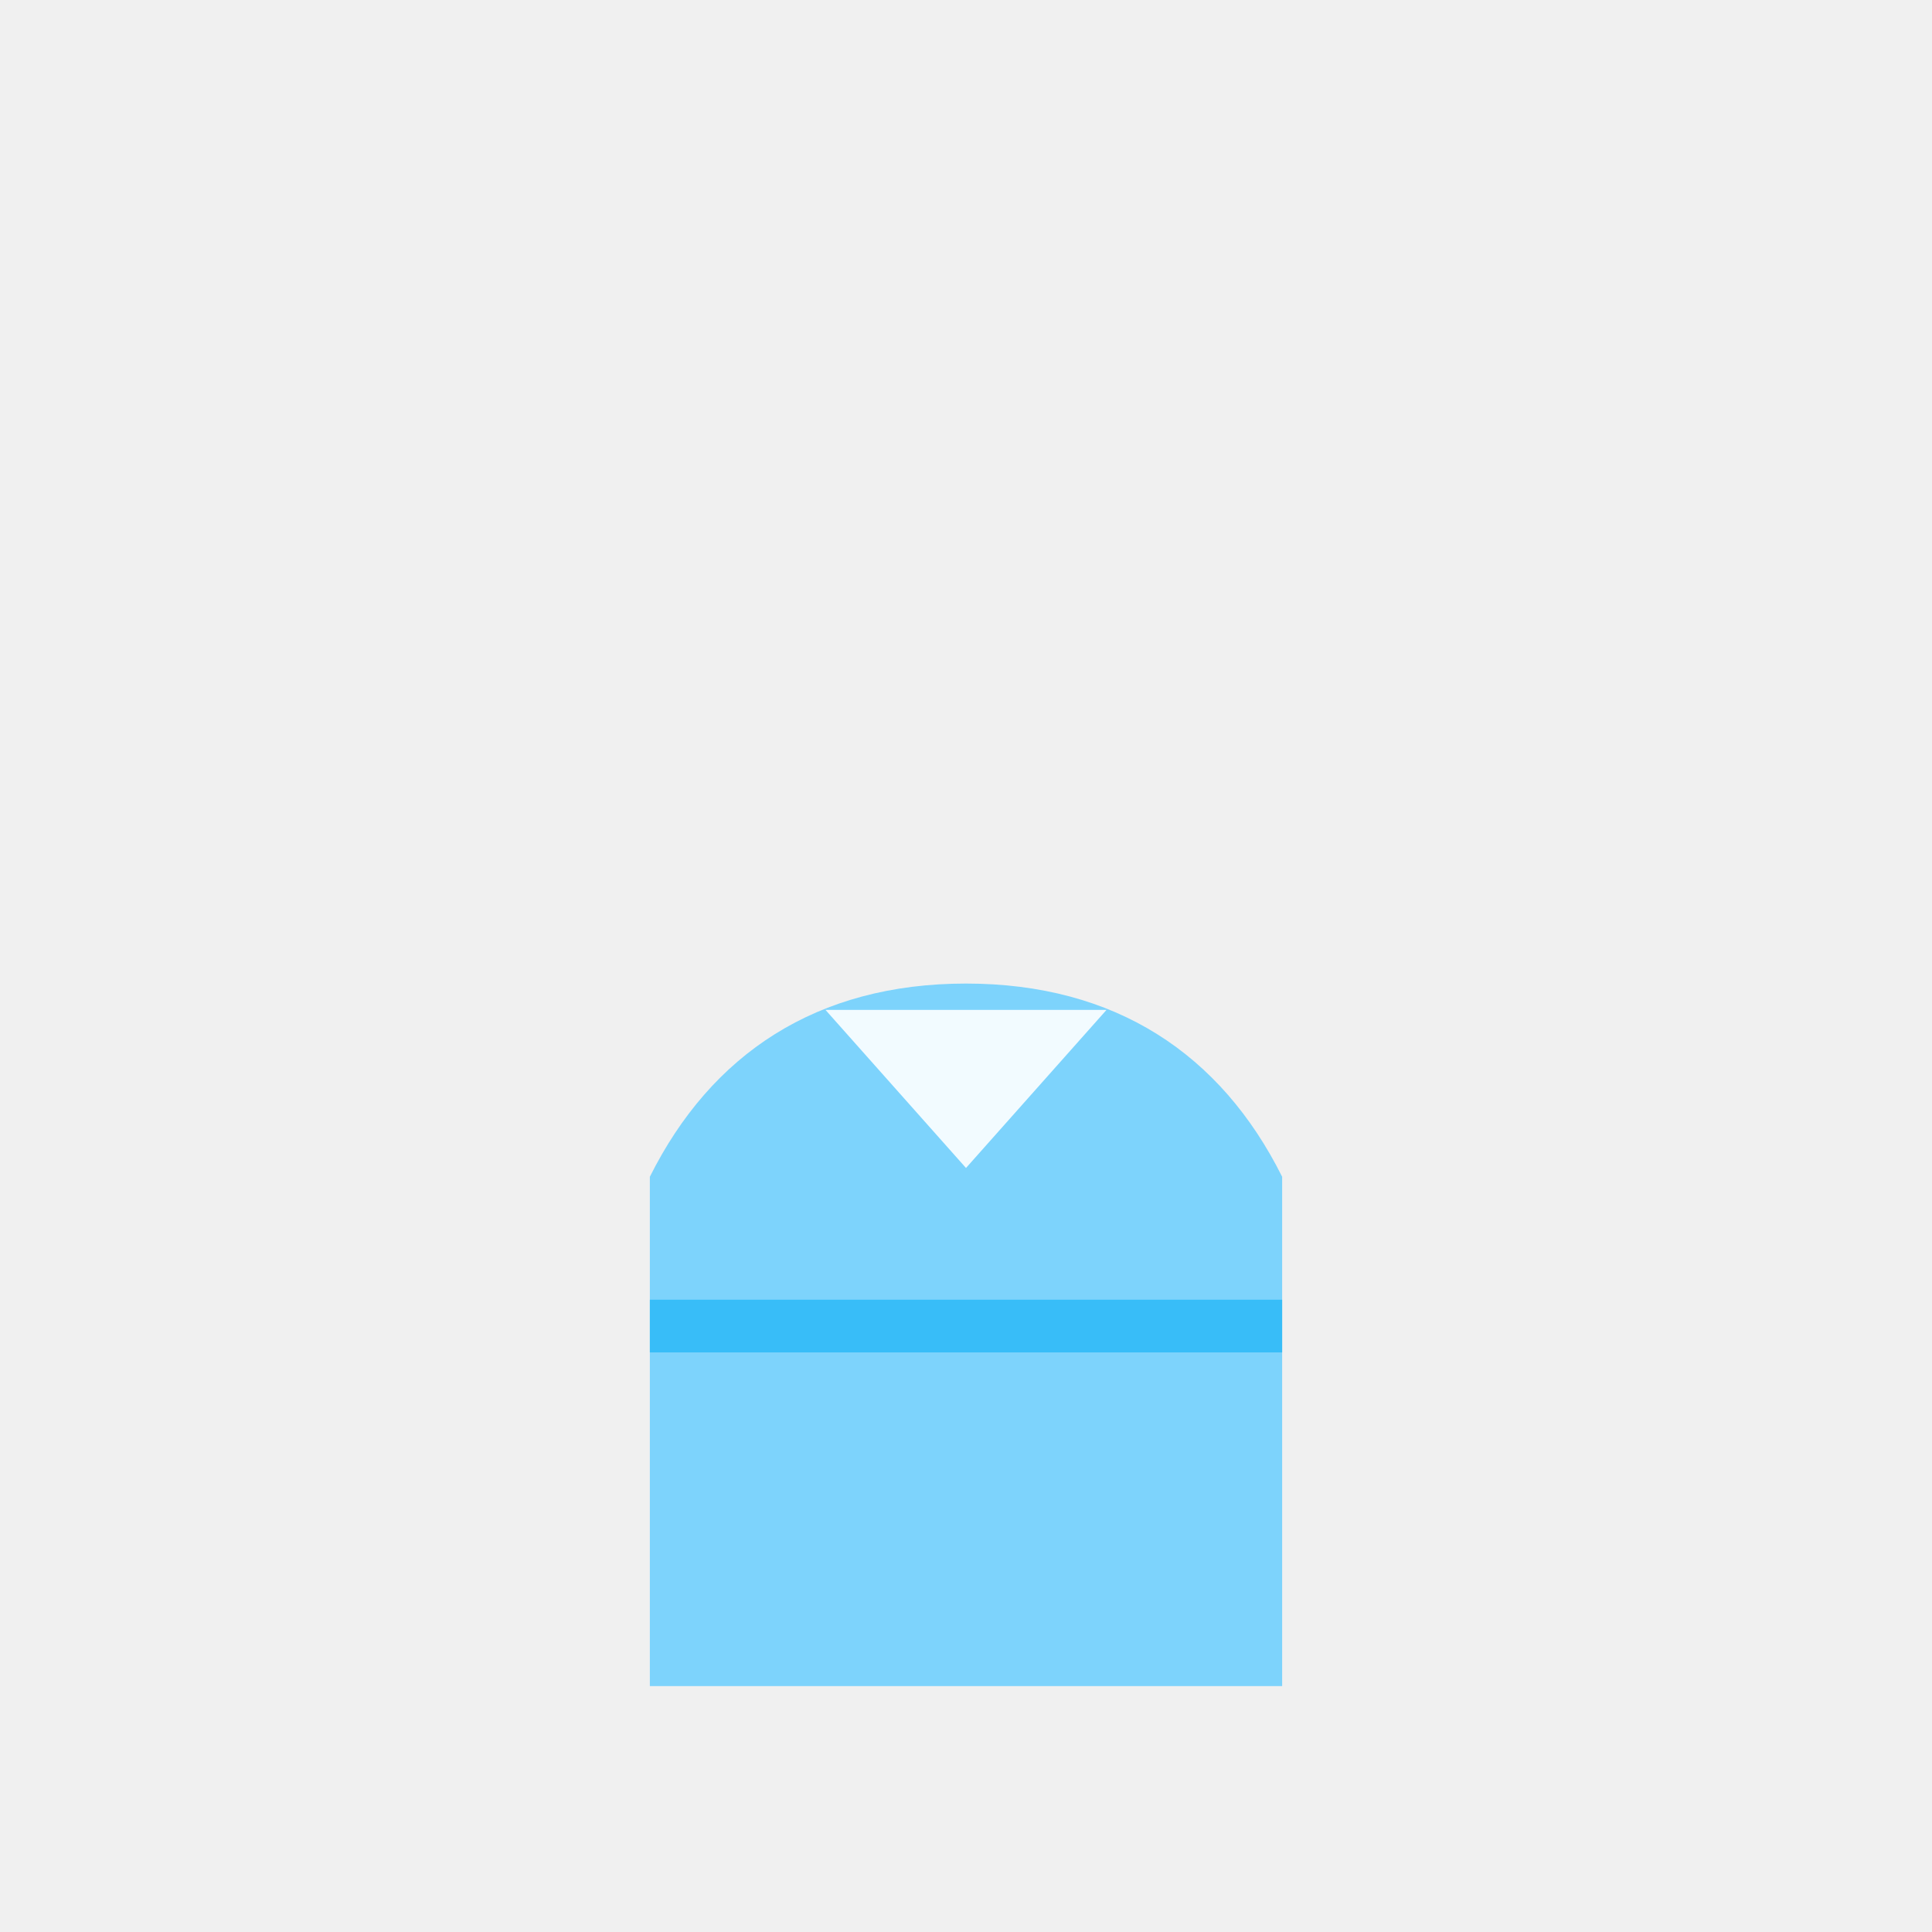
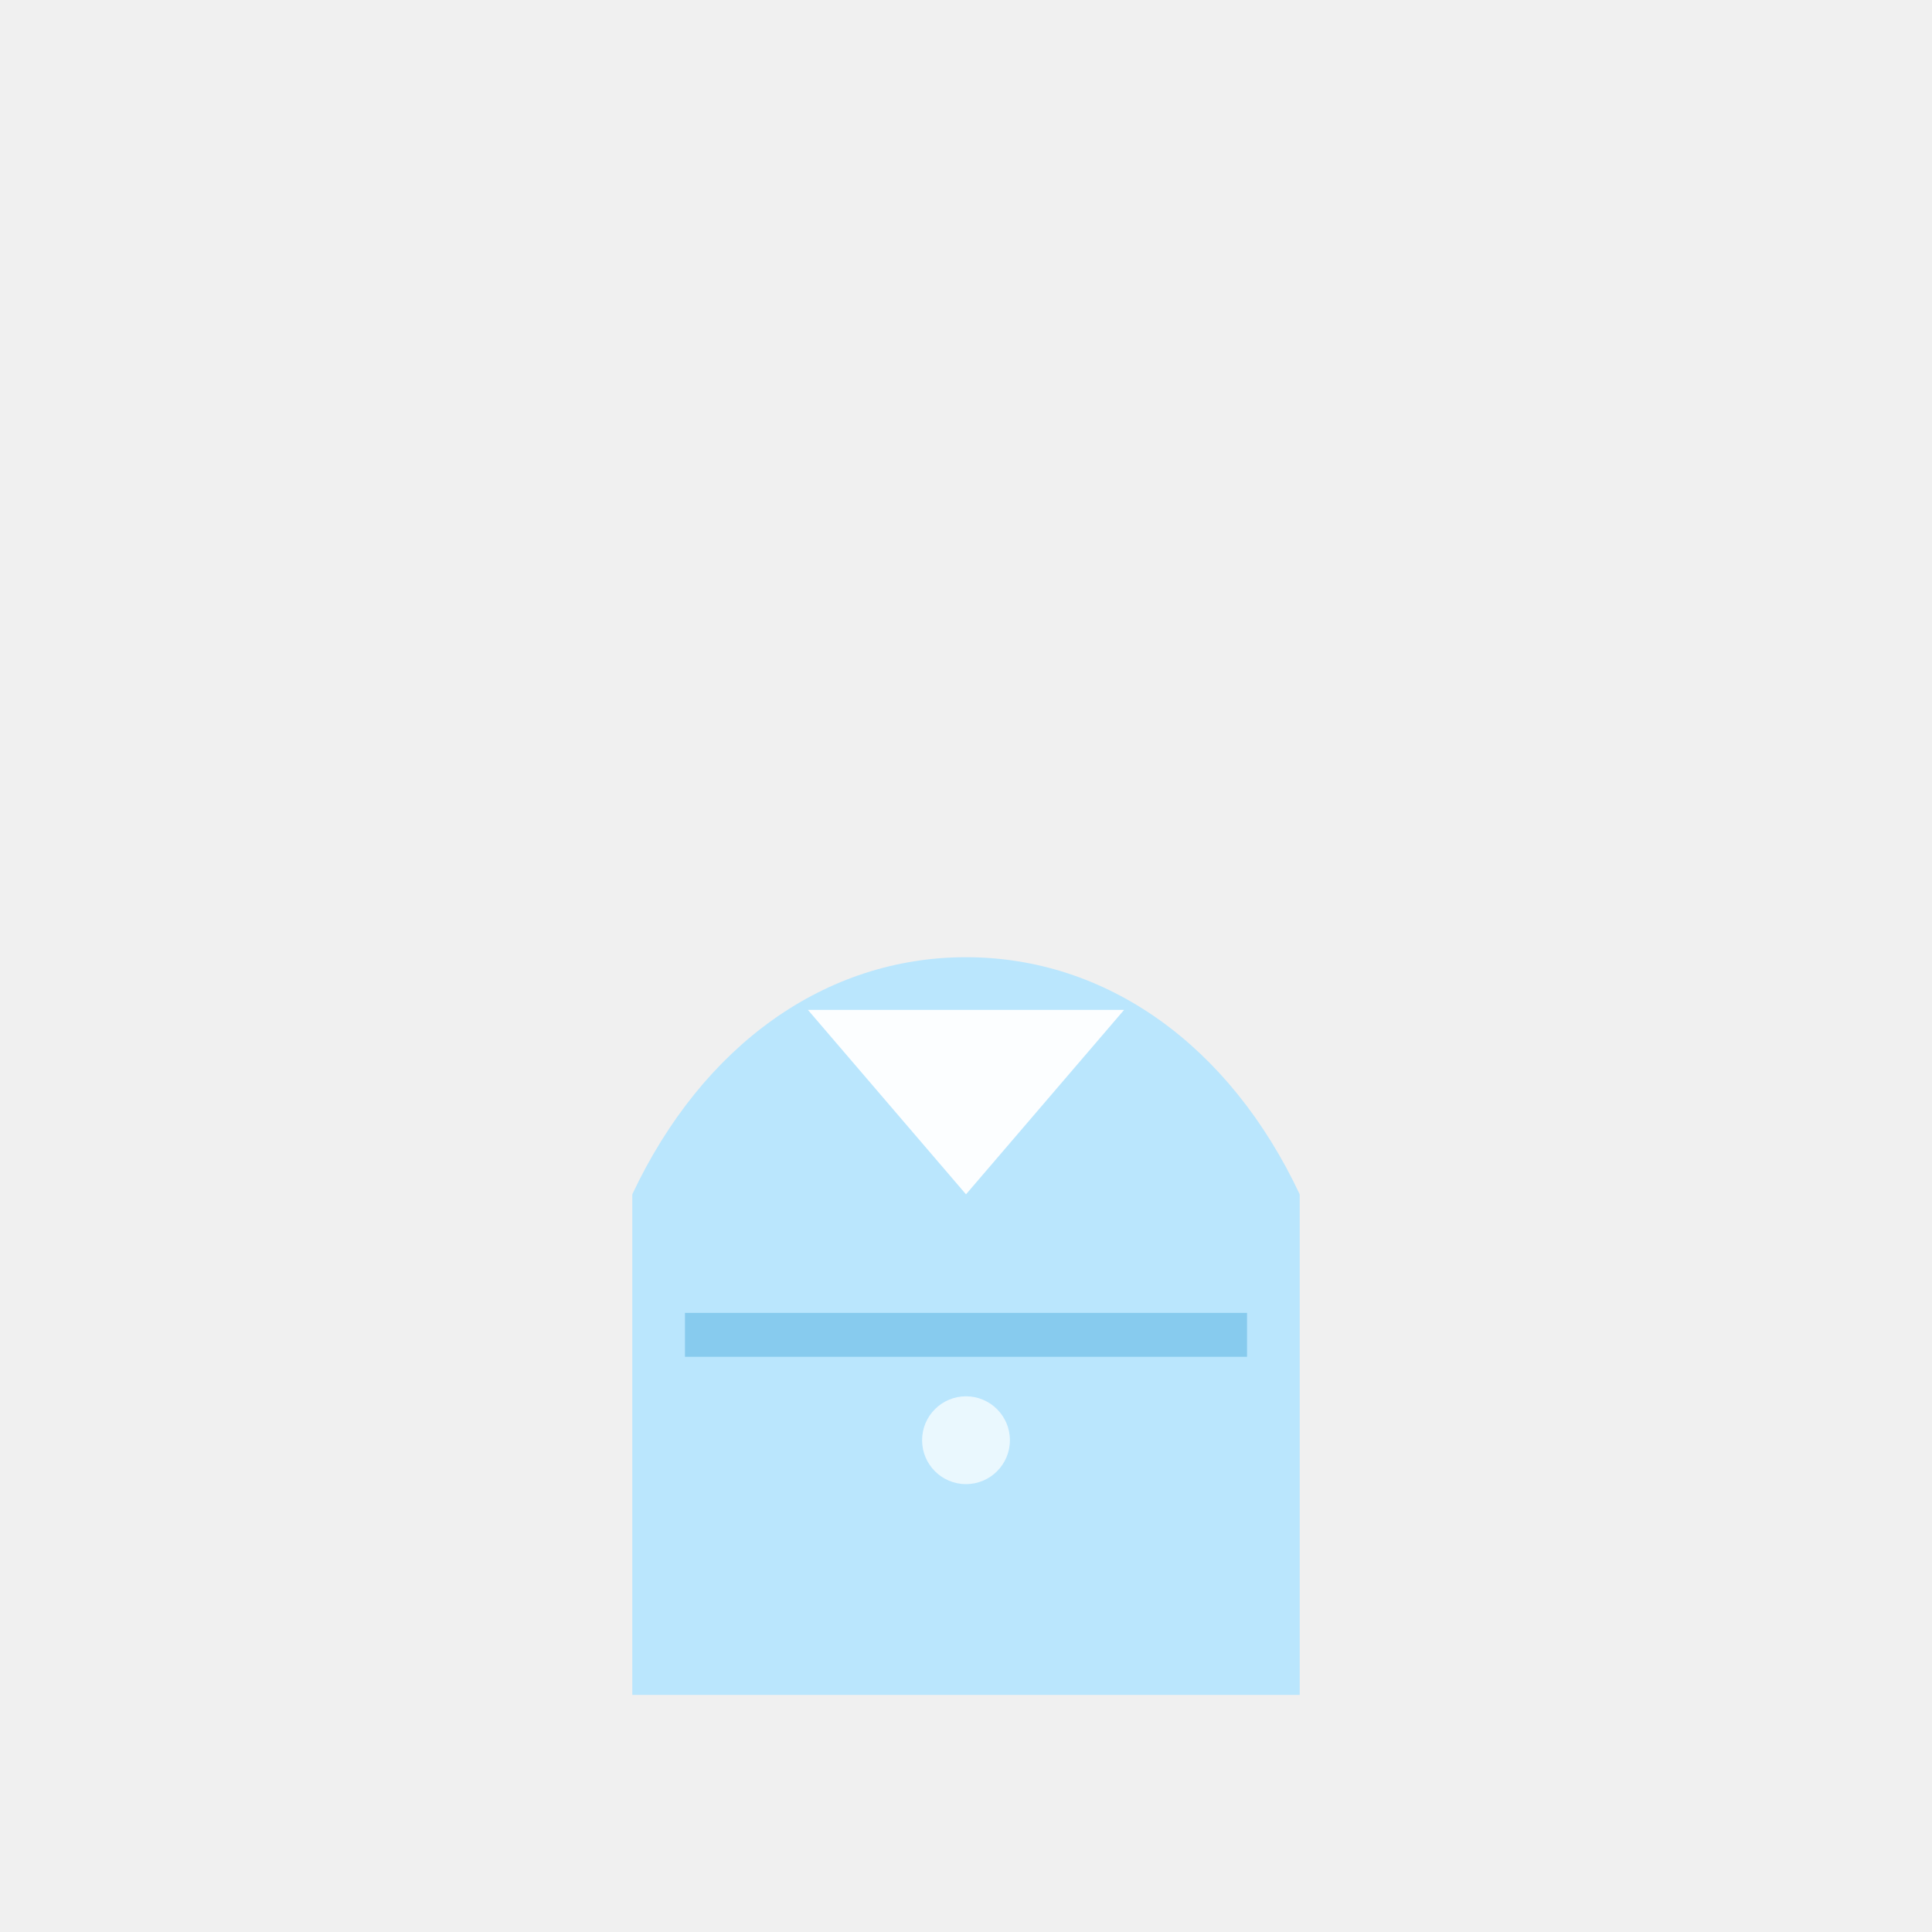
<svg xmlns="http://www.w3.org/2000/svg" viewBox="0 0 220 220">
-   <path d="M74 134c7-14 19-22 36-22s29 8 36 22v58H74z" fill="#7dd3fc" />
-   <path d="M94 115l16 18 16-18" fill="#fff" opacity=".9" />
-   <path d="M74 151h72" stroke="#38bdf8" stroke-width="6" />
+   <defs>
+     <linearGradient id="g" x1="80" y1="112" x2="140" y2="192">
+       <stop stop-color="#bae6fd" />
+       <stop offset="1" stop-color="#38bdf8" />
+     </linearGradient>
+   </defs>
+   <path d="M72 136c8-17 22-27 38-27s30 10 38 27v57H72z" fill="url(#g)" />
+   <path d="M92 115l18 21 18-21" fill="#fff" opacity=".95" />
+   <path d="M78 152h64" stroke="#0284c7" stroke-width="5" opacity=".28" />
+   <circle cx="110" cy="164" r="5" fill="#fff" opacity=".7" />
</svg>
